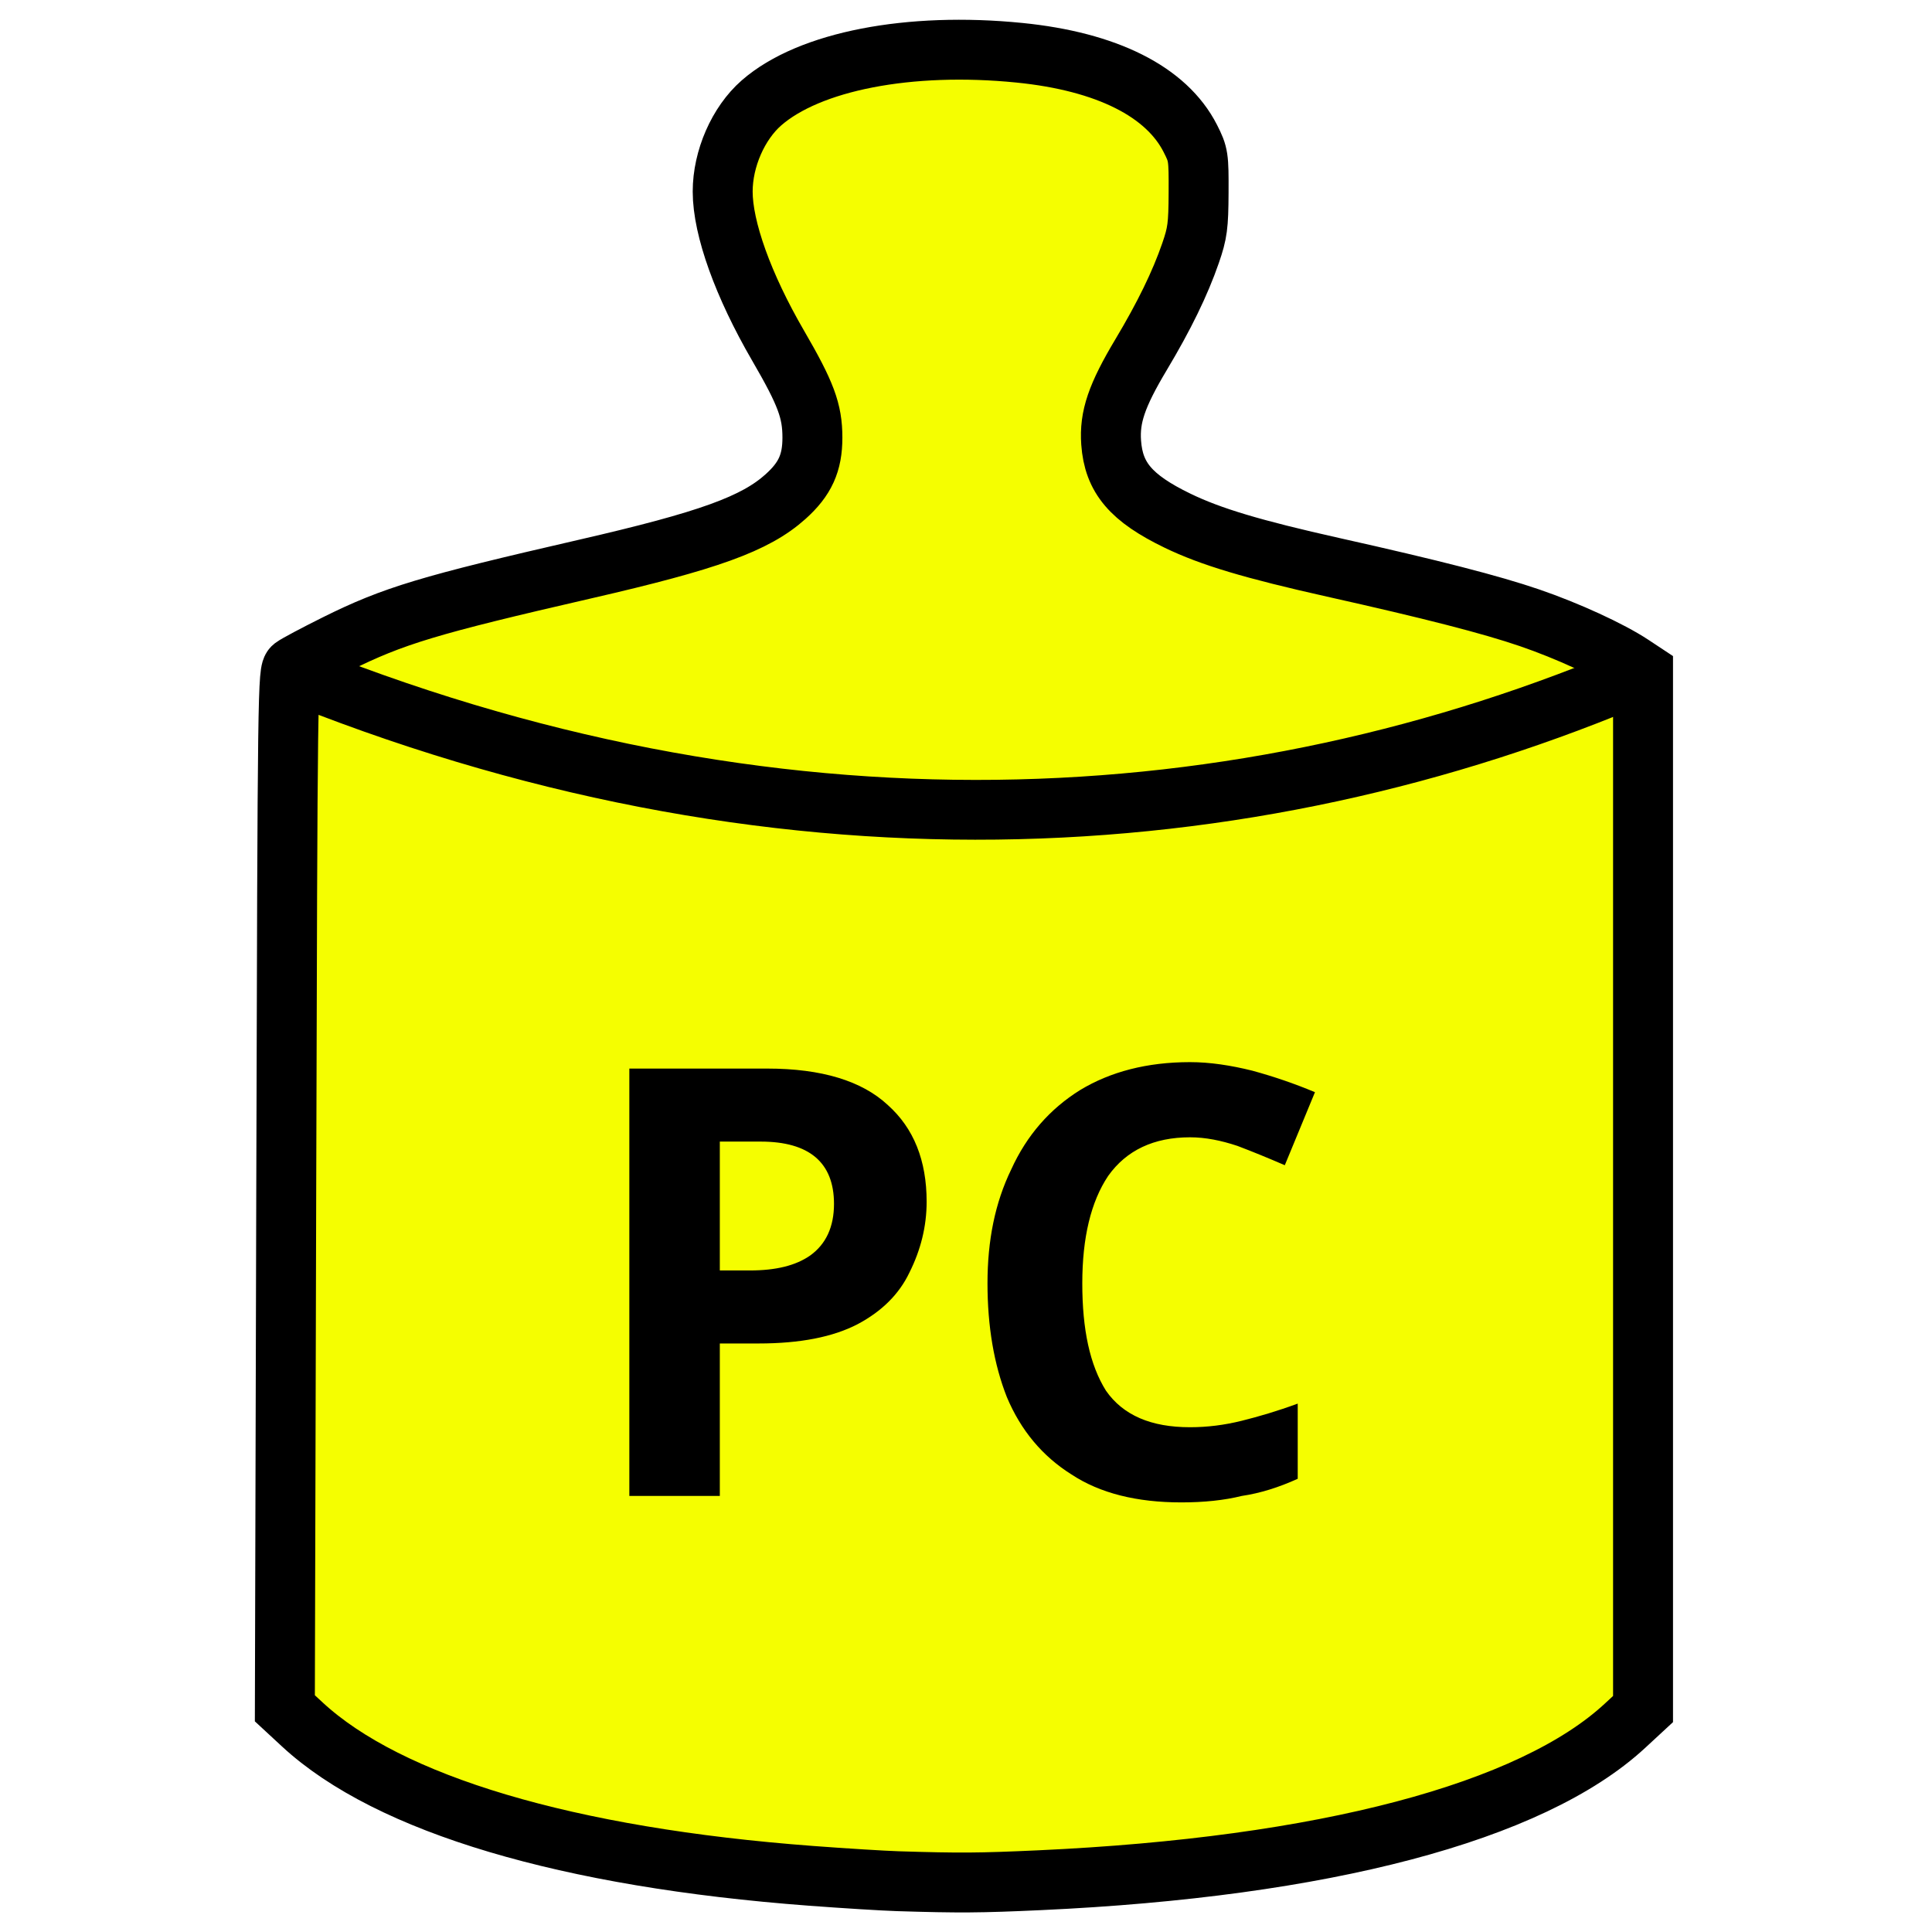
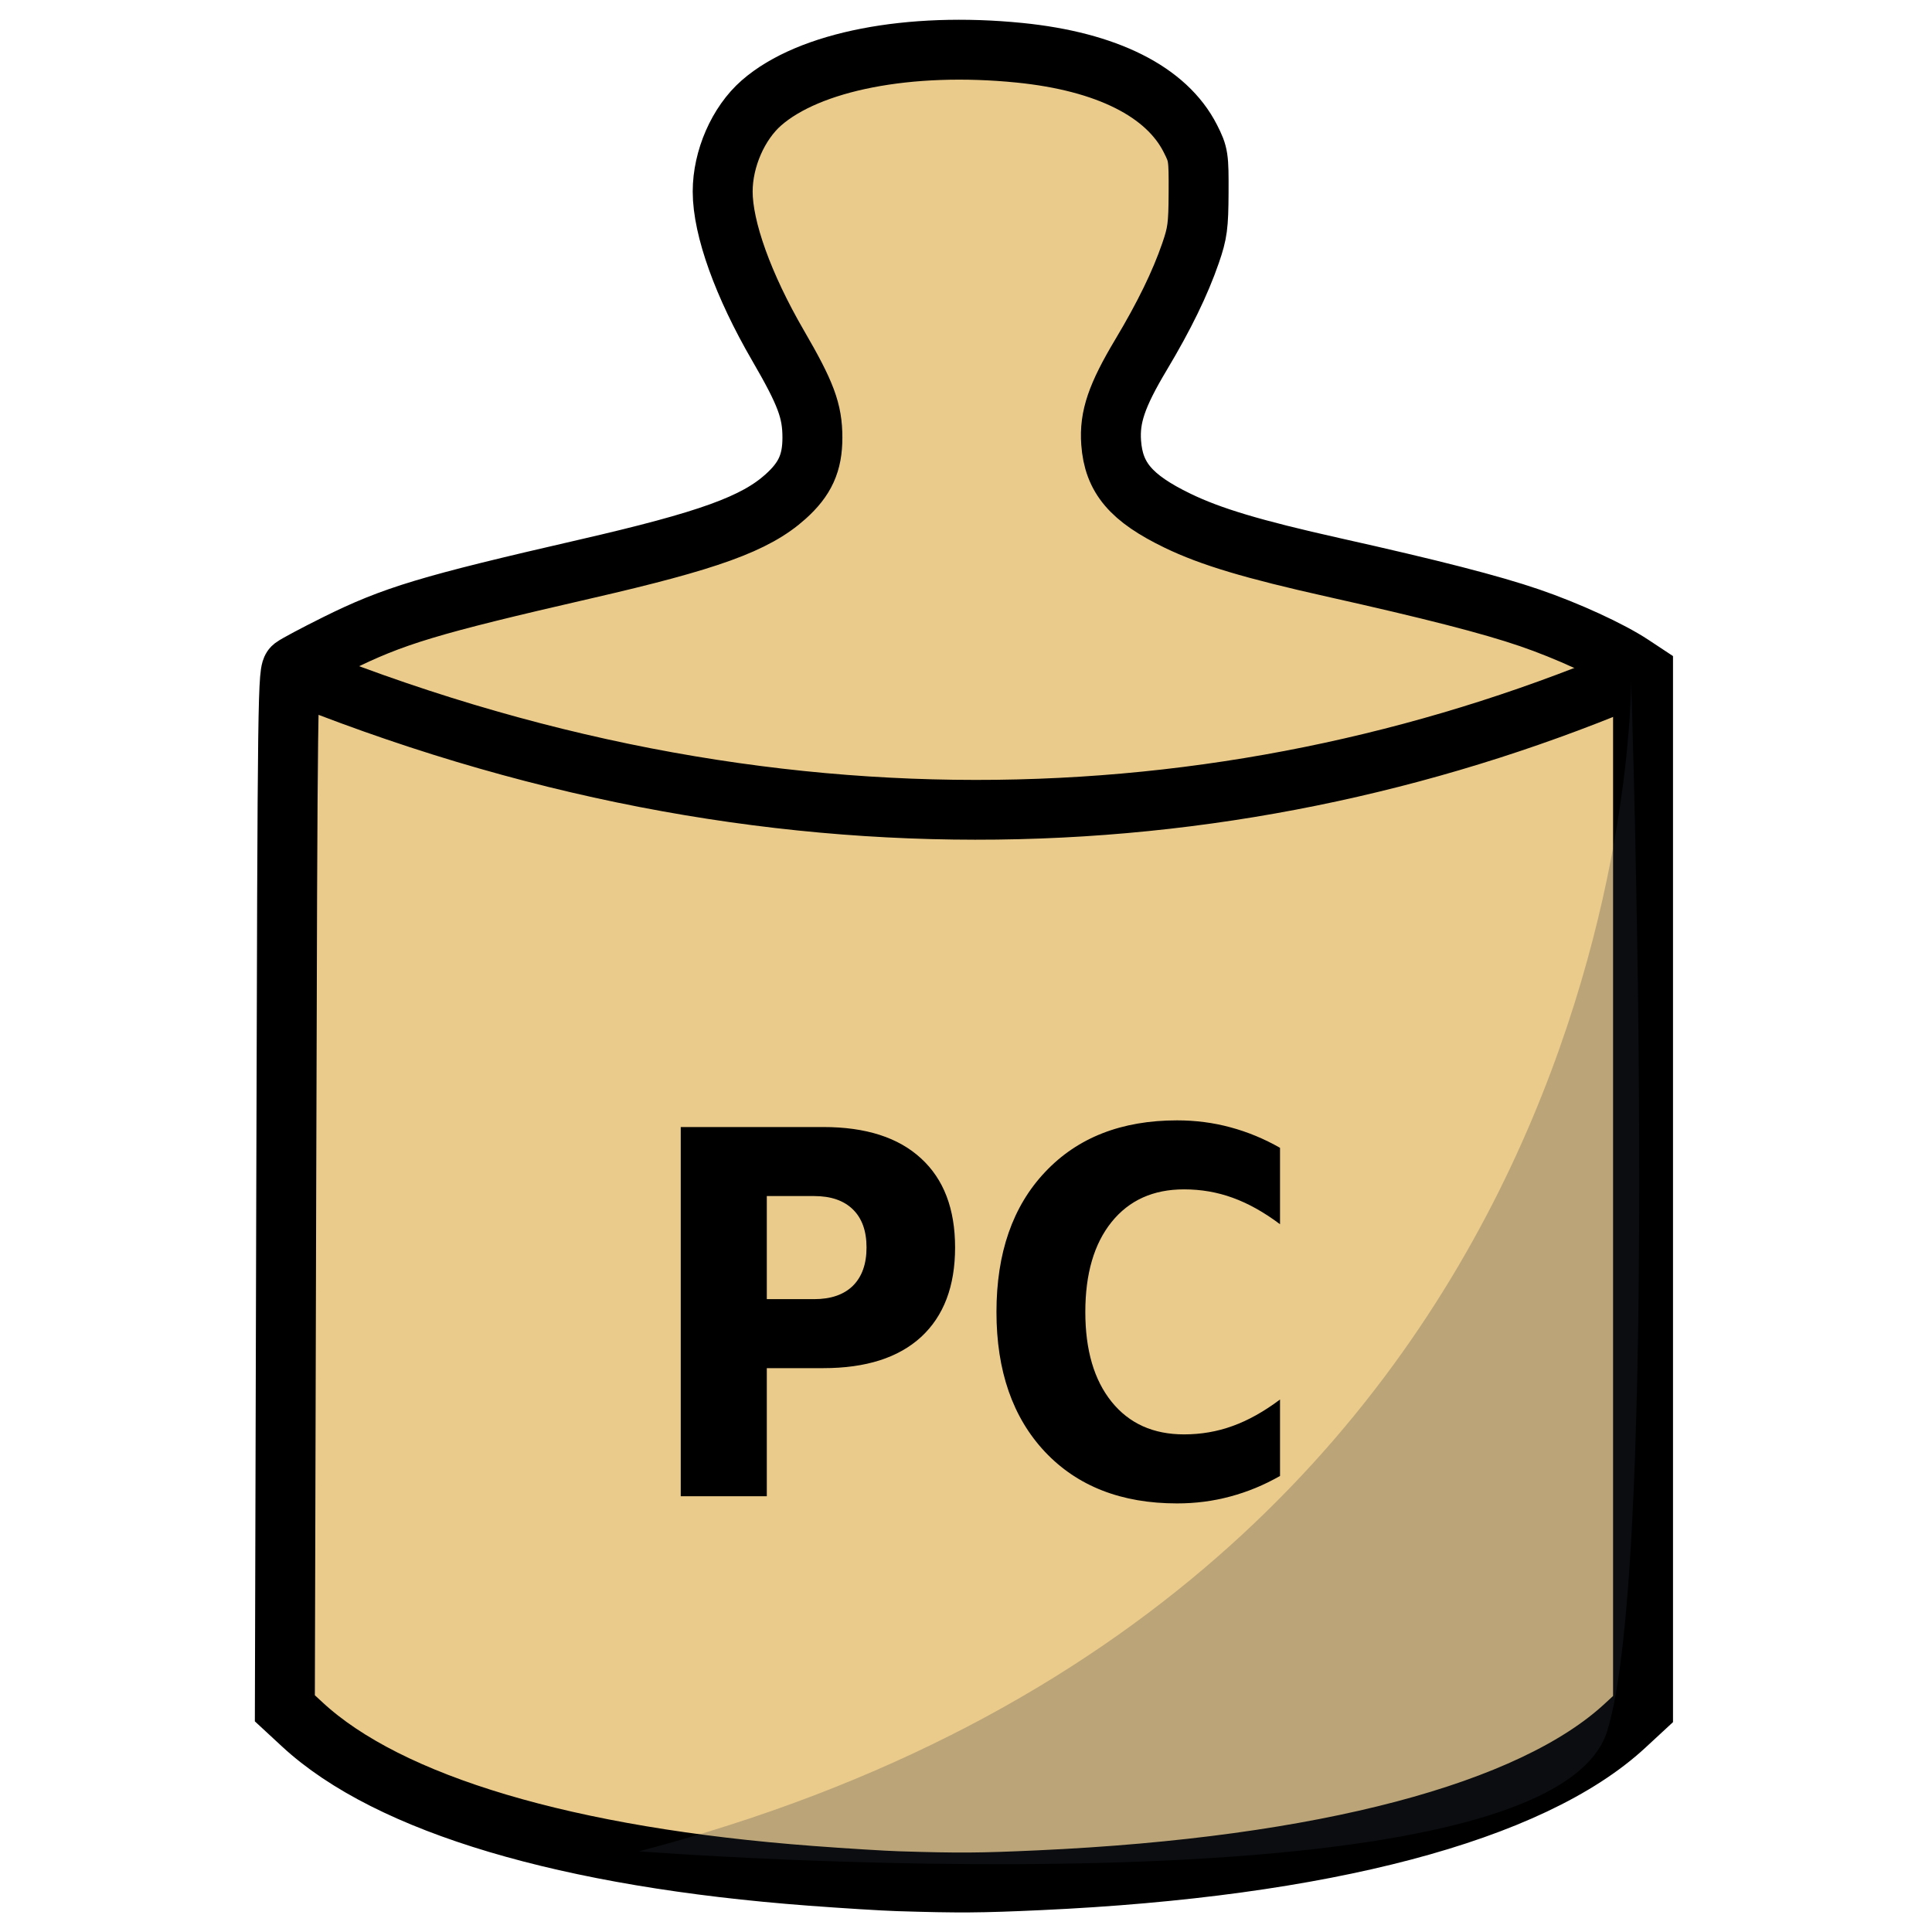
- <svg xmlns="http://www.w3.org/2000/svg" width="64.5mm" height="64.5mm" viewBox="0 0 64.5 64.5">
-   <g id="layer1" transform="translate(-51.41246,-30.277)">
-     <g transform="matrix(4.311373,0,0,4.301027,-174.3522,-101.8033)" style="stroke-width:0.464;stroke-miterlimit:4;stroke-dasharray:none">
-       <g transform="matrix(1.067664,0,0,1.06689,-4.594599,-2.39692)" style="stroke-width:0.435">
-         <path style="fill:#f5fe00;fill-opacity:1;fill-rule:evenodd;stroke:#000000;stroke-width:7.083;stroke-linecap:square;stroke-miterlimit:4;stroke-dasharray:none;stroke-dashoffset:1.701;paint-order:fill markers stroke;stop-color:#000000" d="m 122.149,227.71 c -1.693,-0.053 -6.311,-0.338 -10.261,-0.635 -28.776,-2.16 -49.905,-8.451 -60.108,-17.898 l -2.068,-1.915 0.163,-61.324 c 0.159,-59.884 0.178,-61.336 0.817,-61.829 0.36,-0.277 2.655,-1.5 5.101,-2.716 6.75,-3.358 10.928,-4.618 29.416,-8.871 14.595,-3.358 20.098,-5.349 23.676,-8.566 2.311,-2.077 3.174,-3.976 3.174,-6.976 0,-3.16 -0.765,-5.212 -4.058,-10.885 -4.123,-7.104 -6.546,-13.845 -6.546,-18.215 0,-3.885 1.835,-8.083 4.585,-10.489 5.646,-4.939 17.47,-7.237 30.501,-5.927 10.297,1.035 17.372,4.59 20.184,10.141 0.954,1.883 0.996,2.16 0.975,6.415 -0.019,3.914 -0.133,4.769 -0.951,7.139 -1.233,3.573 -3.112,7.434 -5.843,12.004 -2.89,4.836 -3.756,7.382 -3.54,10.406 0.297,4.158 2.348,6.571 7.846,9.236 3.914,1.897 8.903,3.392 18.415,5.52 11.647,2.605 18.61,4.396 23.187,5.964 4.467,1.53 9.508,3.847 12.096,5.56 l 1.316,0.871 v 61.315 61.315 l -2.138,1.98 c -11.055,10.238 -35.636,16.728 -69.179,18.265 -7.119,0.326 -9.455,0.342 -16.76,0.115 z" transform="matrix(0.0613687,0,0,0.06151632,52.36491,30.70903)" />
-         <path style="fill:none;stroke:#000000;stroke-width:0.435;stroke-linecap:butt;stroke-linejoin:miter;stroke-miterlimit:4;stroke-dasharray:none;stroke-opacity:1;paint-order:fill markers stroke" d="m 55.395,35.892 c 3.551,1.461 6.98,1.274 9.871,0.029" />
-         <text style="font-weight:600;font-size:4.361px;line-height:1.25;font-family:'Segoe UI';-inkscape-font-specification:'Segoe UI Semi-Bold';letter-spacing:0px;stroke-width:0.025" x="57.523" y="41.916">PC</text>
-       </g>
-     </g>
-   </g>
+ <svg xmlns="http://www.w3.org/2000/svg" width="64.5mm" height="64.5mm" viewBox="0 0 64.5 64.5" version="1.1" id="svg3">
+   <defs id="defs3" />
+   <path style="stroke-width:7.083;stroke-miterlimit:4;stroke-dasharray:none;fill:#ebcb8b;fill-opacity:1;fill-rule:evenodd;stroke:#000000;stroke-linecap:square;stroke-dashoffset:1.701;paint-order:fill markers stroke;stop-color:#000000" d="m 122.149,227.71 c -1.693,-0.053 -6.311,-0.338 -10.261,-0.635 -28.776,-2.16 -49.905,-8.451 -60.108,-17.898 l -2.068,-1.915 0.163,-61.324 c 0.159,-59.884 0.178,-61.336 0.817,-61.829 0.36,-0.277 2.655,-1.5 5.101,-2.716 6.75,-3.358 10.928,-4.618 29.416,-8.871 14.595,-3.358 20.098,-5.349 23.676,-8.566 2.311,-2.077 3.174,-3.976 3.174,-6.976 0,-3.16 -0.765,-5.212 -4.058,-10.885 -4.123,-7.104 -6.546,-13.845 -6.546,-18.215 0,-3.885 1.835,-8.083 4.585,-10.489 5.646,-4.939 17.47,-7.237 30.501,-5.927 10.297,1.035 17.372,4.59 20.184,10.141 0.954,1.883 0.996,2.16 0.975,6.415 -0.019,3.914 -0.133,4.769 -0.951,7.139 -1.233,3.573 -3.112,7.434 -5.843,12.004 -2.89,4.836 -3.756,7.382 -3.54,10.406 0.297,4.158 2.348,6.571 7.846,9.236 3.914,1.897 8.903,3.392 18.415,5.52 11.647,2.605 18.61,4.396 23.187,5.964 4.467,1.53 9.508,3.847 12.096,5.56 l 1.316,0.871 v 61.315 61.315 l -2.138,1.98 c -11.055,10.238 -35.636,16.728 -69.179,18.265 -7.119,0.326 -9.455,0.342 -16.76,0.115 z" transform="matrix(0.2824861,0,0,0.2822814,-4.532911,-1.474308)" id="path1" />
+   <path style="stroke-width:0.435;stroke-miterlimit:4;stroke-dasharray:none;fill:none;stroke:#000000;stroke-linecap:butt;stroke-linejoin:miter;stroke-opacity:1;paint-order:fill markers stroke" d="m 55.395,35.892 c 3.551,1.461 6.98,1.274 9.871,0.029" id="path2" transform="matrix(4.603097,0,0,4.588724,-245.5737,-142.3896)" />
+   <path style="fill:#2e3440;fill-opacity:0.252;stroke:none;stroke-width:2;stroke-linecap:round;stroke-linejoin:round;stroke-miterlimit:20.3;paint-order:markers fill stroke" d="m 21.33,61.806 c 33.415,-8.736 33.124,-39.093 33.124,-39.093 0,0 0.987,29.423 -0.801,35.089 -2.01,6.371 -32.323,4.004 -32.323,4.004 z" id="path3" />
+   <path d="m 22.691,37.685 h 4.754 q 2.125,0 3.258,1.05 1.133,1.042 1.133,2.977 0,1.943 -1.133,2.993 -1.133,1.042 -3.258,1.042 h -1.885 v 4.283 h -2.869 z m 2.869,2.307 v 3.448 h 1.579 q 0.835,0 1.29,-0.446 0.455,-0.455 0.455,-1.282 0,-0.827 -0.455,-1.273 -0.455,-0.446 -1.29,-0.446 z m 17.107,9.36 q -0.794,0.455 -1.654,0.686 -0.852,0.232 -1.778,0.232 -2.778,0 -4.399,-1.72 -1.621,-1.728 -1.621,-4.68 0,-2.96 1.621,-4.68 1.621,-1.728 4.399,-1.728 0.926,0 1.778,0.232 0.86,0.232 1.654,0.686 v 2.555 q -0.802,-0.604 -1.579,-0.885 -0.769,-0.281 -1.621,-0.281 -1.538,0 -2.414,1.091 -0.876,1.091 -0.876,3.01 0,1.91 0.876,3.001 0.876,1.091 2.414,1.091 0.852,0 1.621,-0.281 0.777,-0.281 1.579,-0.885 z" id="text2" style="font-weight:bold;font-stretch:semi-condensed;font-size:16.933px;line-height:1.25;font-family:'DejaVu Sans';-inkscape-font-specification:'DejaVu Sans Bold Semi-Condensed';letter-spacing:0px;stroke-width:0.115" transform="scale(1.001565,0.9984376)" aria-label="PC" />
</svg>
